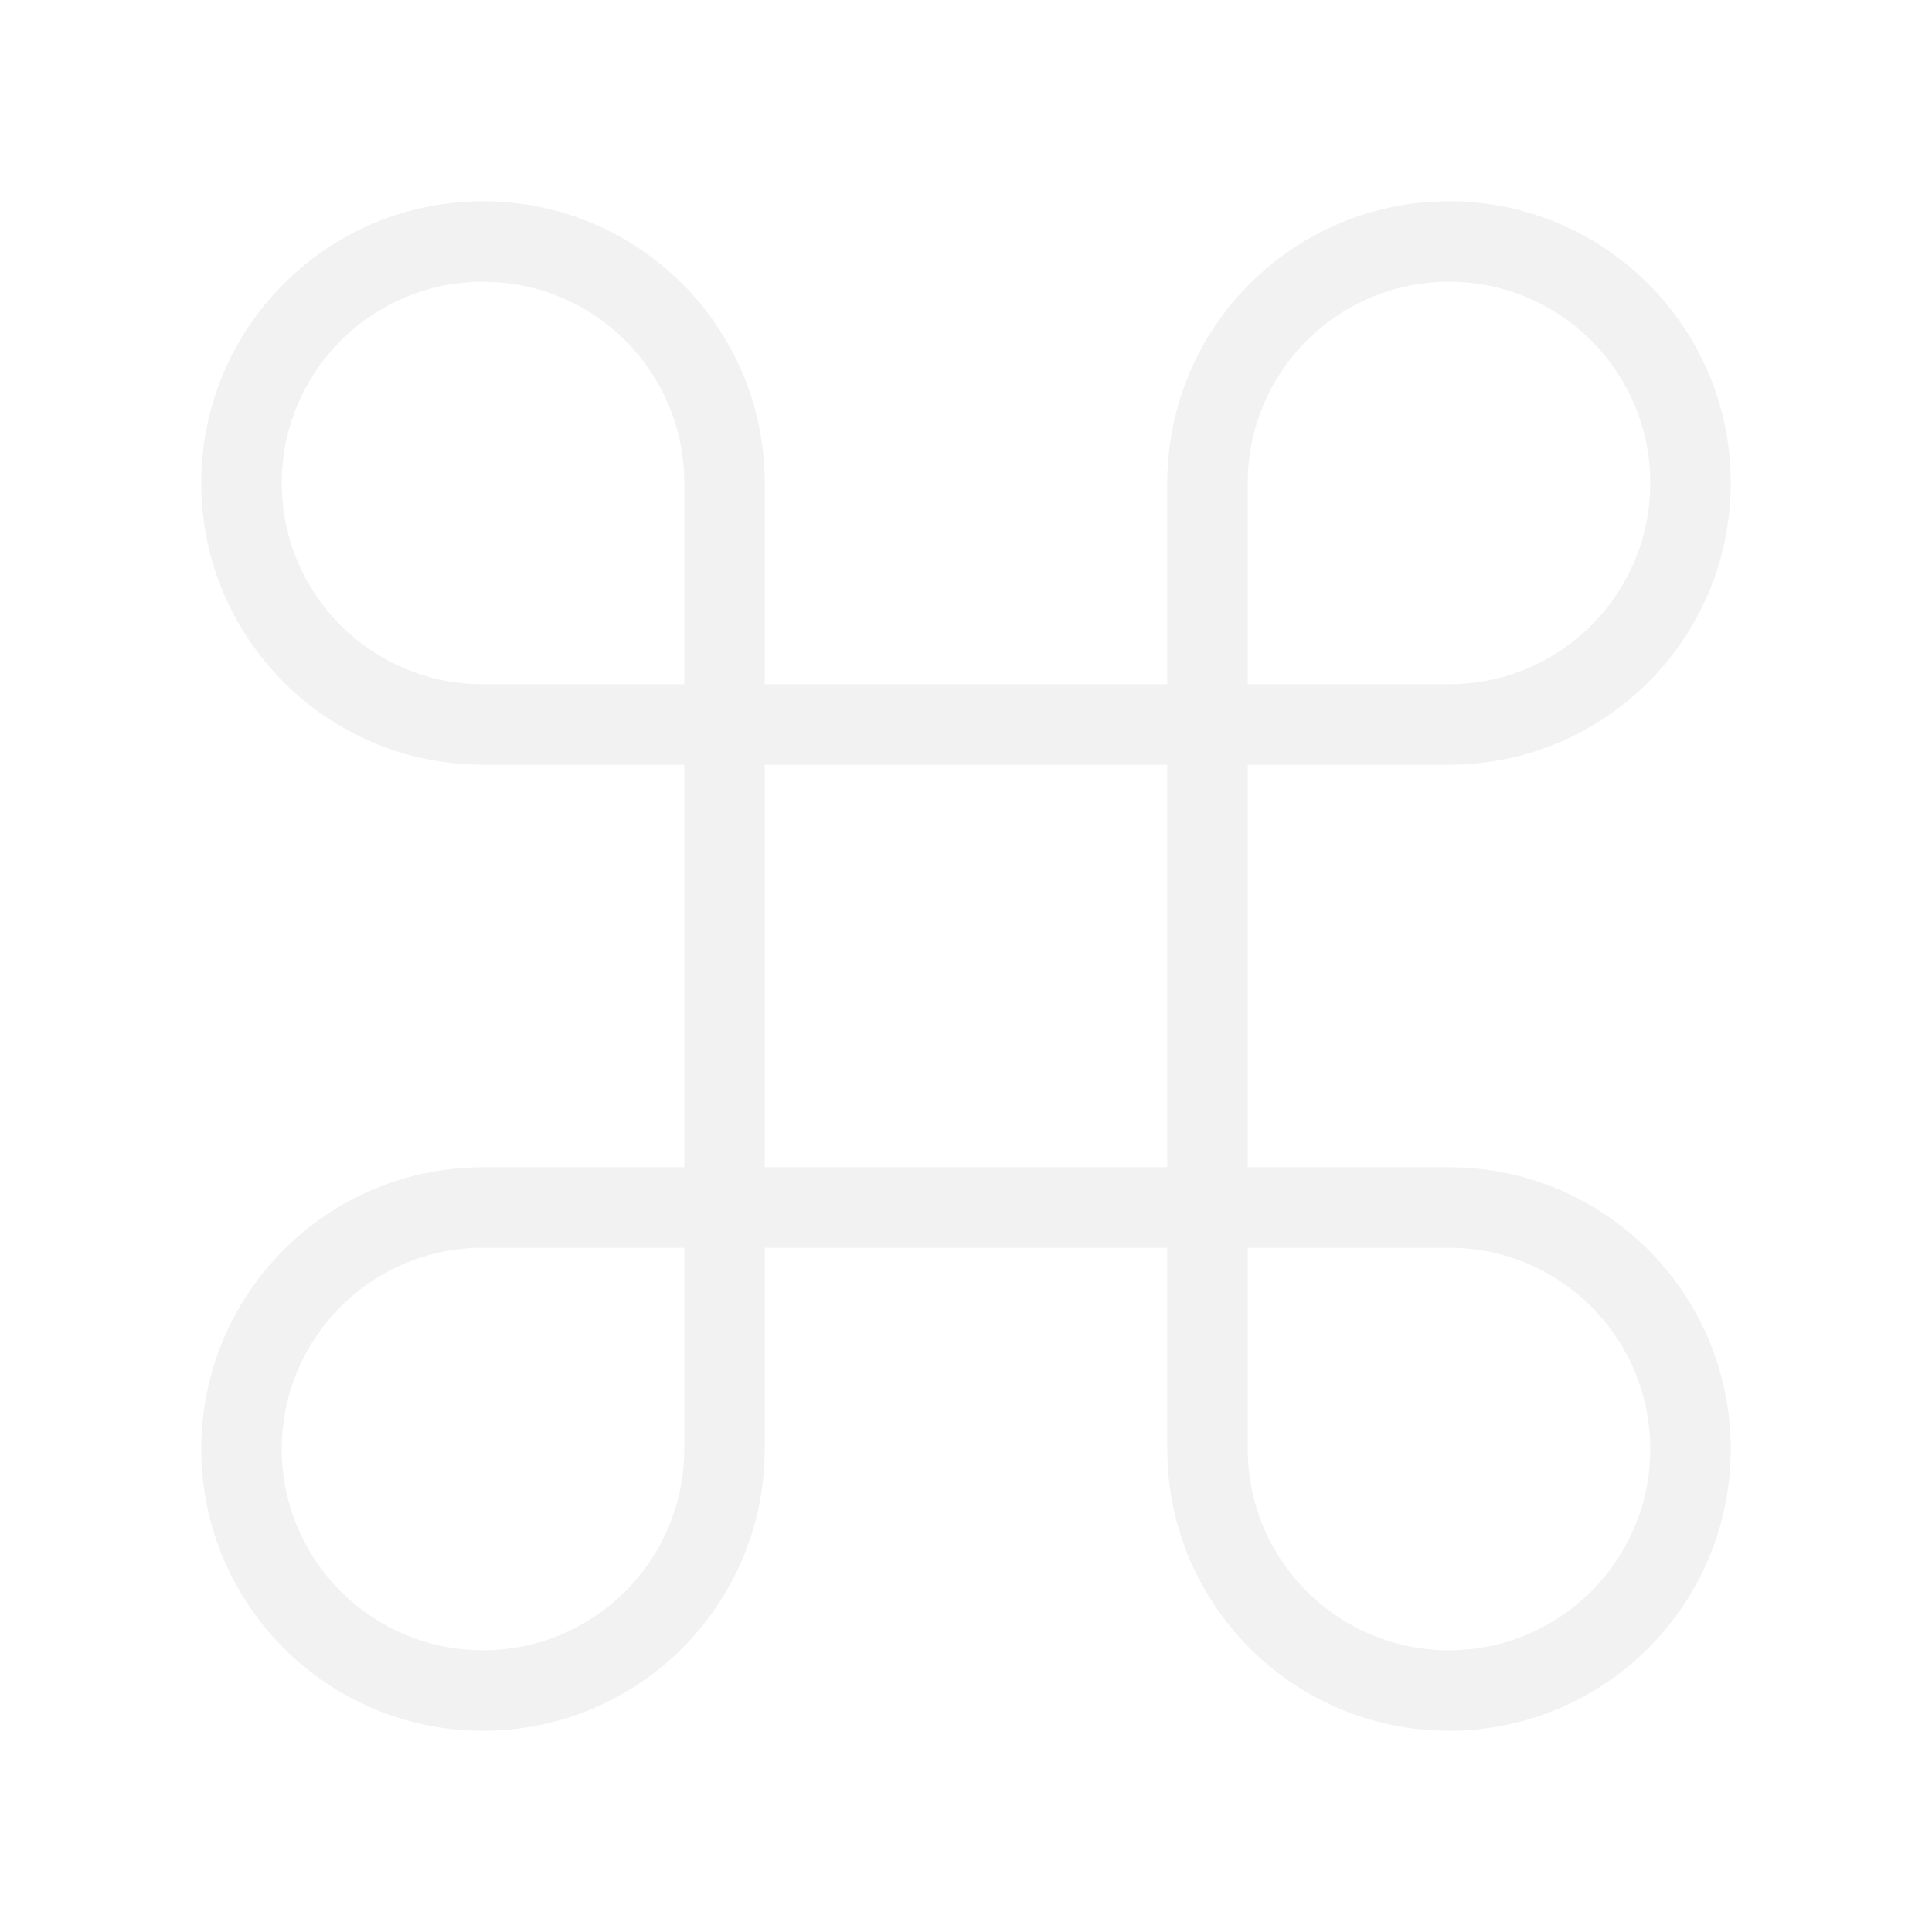
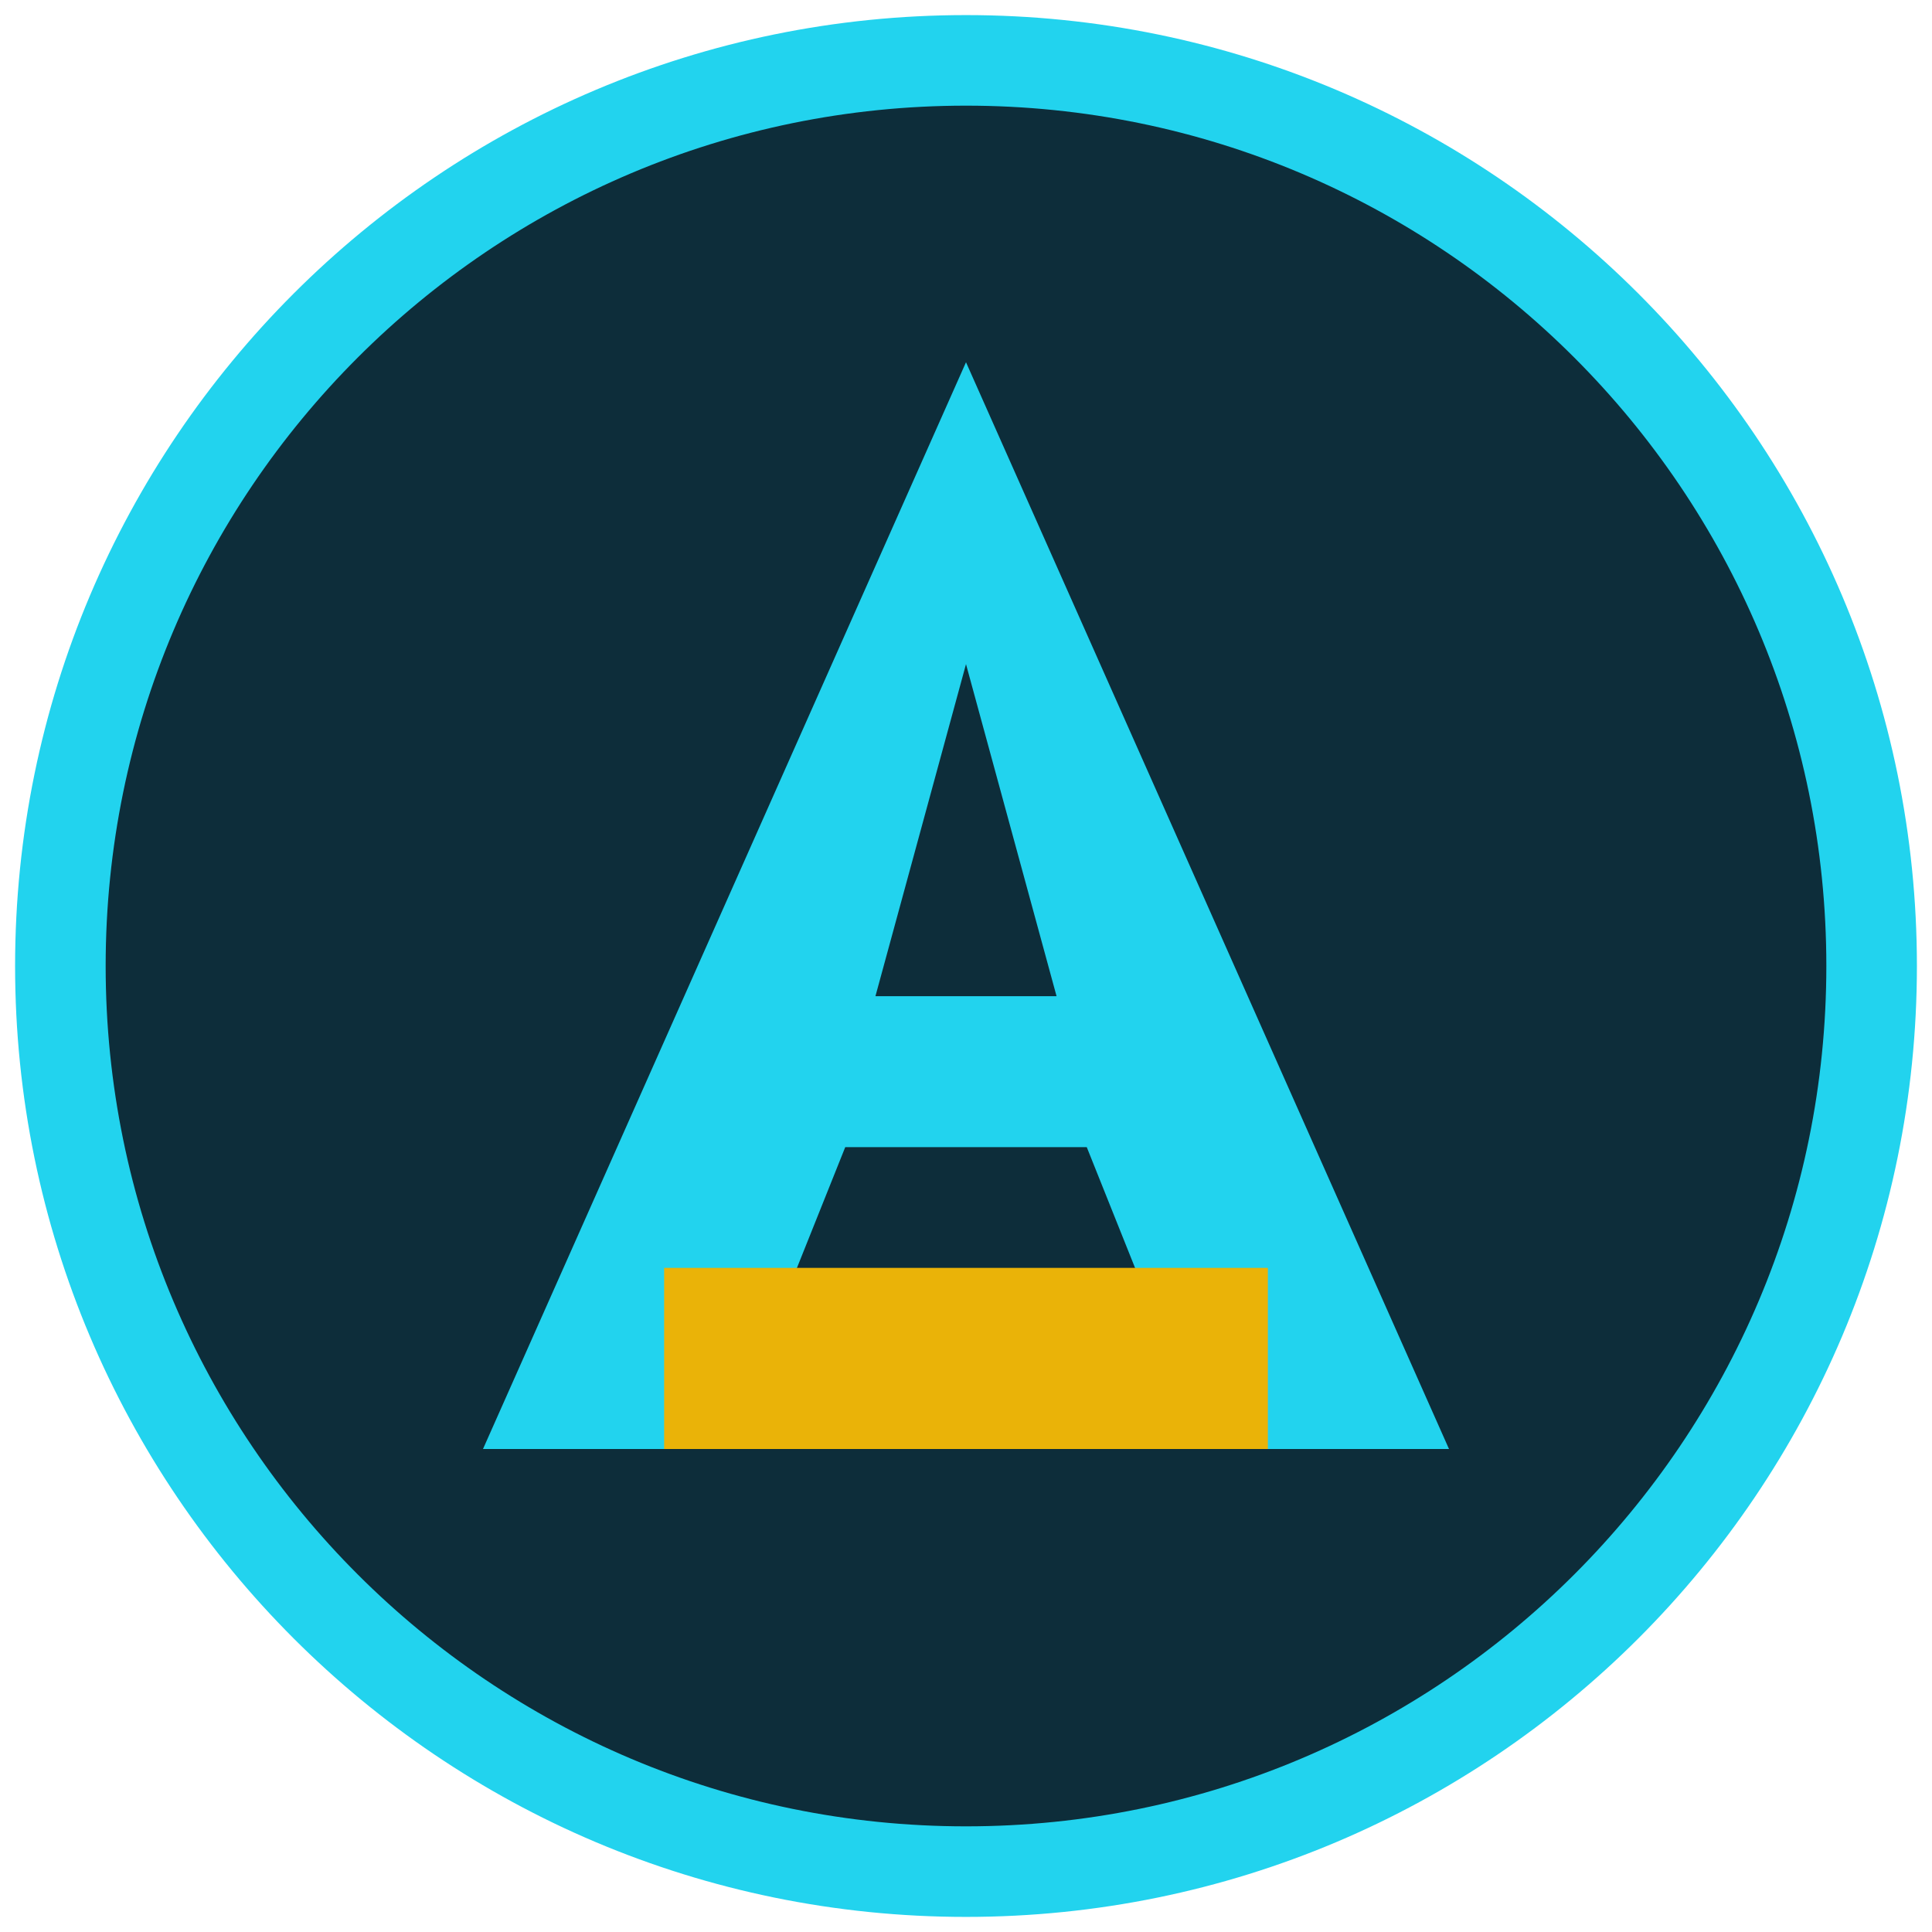
- <svg xmlns="http://www.w3.org/2000/svg" version="1.1" width="24" height="24" viewBox="948,463.5,24,24">
-   <defs>
-     <clipPath id="clip-1">
-       <rect x="948" y="463.5" width="24" height="24" id="clip-1" stroke="none" />
-     </clipPath>
-   </defs>
-   <g fill="none" fill-rule="nonzero" stroke="none" stroke-width="1" stroke-linecap="butt" stroke-linejoin="miter" stroke-miterlimit="10" stroke-dasharray="" stroke-dashoffset="0" font-family="none" font-weight="none" font-size="none" text-anchor="none" style="mix-blend-mode: normal">
-     <g>
-       <g id="Group 1">
-         <g clip-path="url(#clip-1)" id="Group 1">
-           <path d="M963,469.5v12c0,1.657 1.343,3 3,3c1.657,0 3,-1.343 3,-3c0,-1.657 -1.343,-3 -3,-3h-12c-1.657,0 -3,1.343 -3,3c0,1.657 1.343,3 3,3c1.657,0 3,-1.343 3,-3v-12c0,-1.657 -1.343,-3 -3,-3c-1.657,0 -3,1.343 -3,3c0,1.657 1.343,3 3,3h12c1.657,0 3,-1.343 3,-3c0,-1.657 -1.343,-3 -3,-3c-1.657,0 -3,1.343 -3,3" id="Path 1" stroke="#f2f2f2" />
-         </g>
-       </g>
-     </g>
-   </g>
+ <svg xmlns="http://www.w3.org/2000/svg" viewBox="0 0 32 32" width="32" height="32">
+   <circle cx="16" cy="16" r="15" fill="#0d2d3a" stroke="#22d3ee" stroke-width="1.5" />
+   <path d="M16 6 L8 24 L12 24 L14 19 L18 19 L20 24 L24 24 Z M14.5 16.5 L16 11 L17.5 16.5 Z" fill="#22d3ee" />
+   <path d="M11 21 L16 21 L16 24 L11 24 Z" fill="#eab308" />
+   <path d="M16 21 L21 21 L21 24 L16 24 Z" fill="#eab308" />
</svg>
